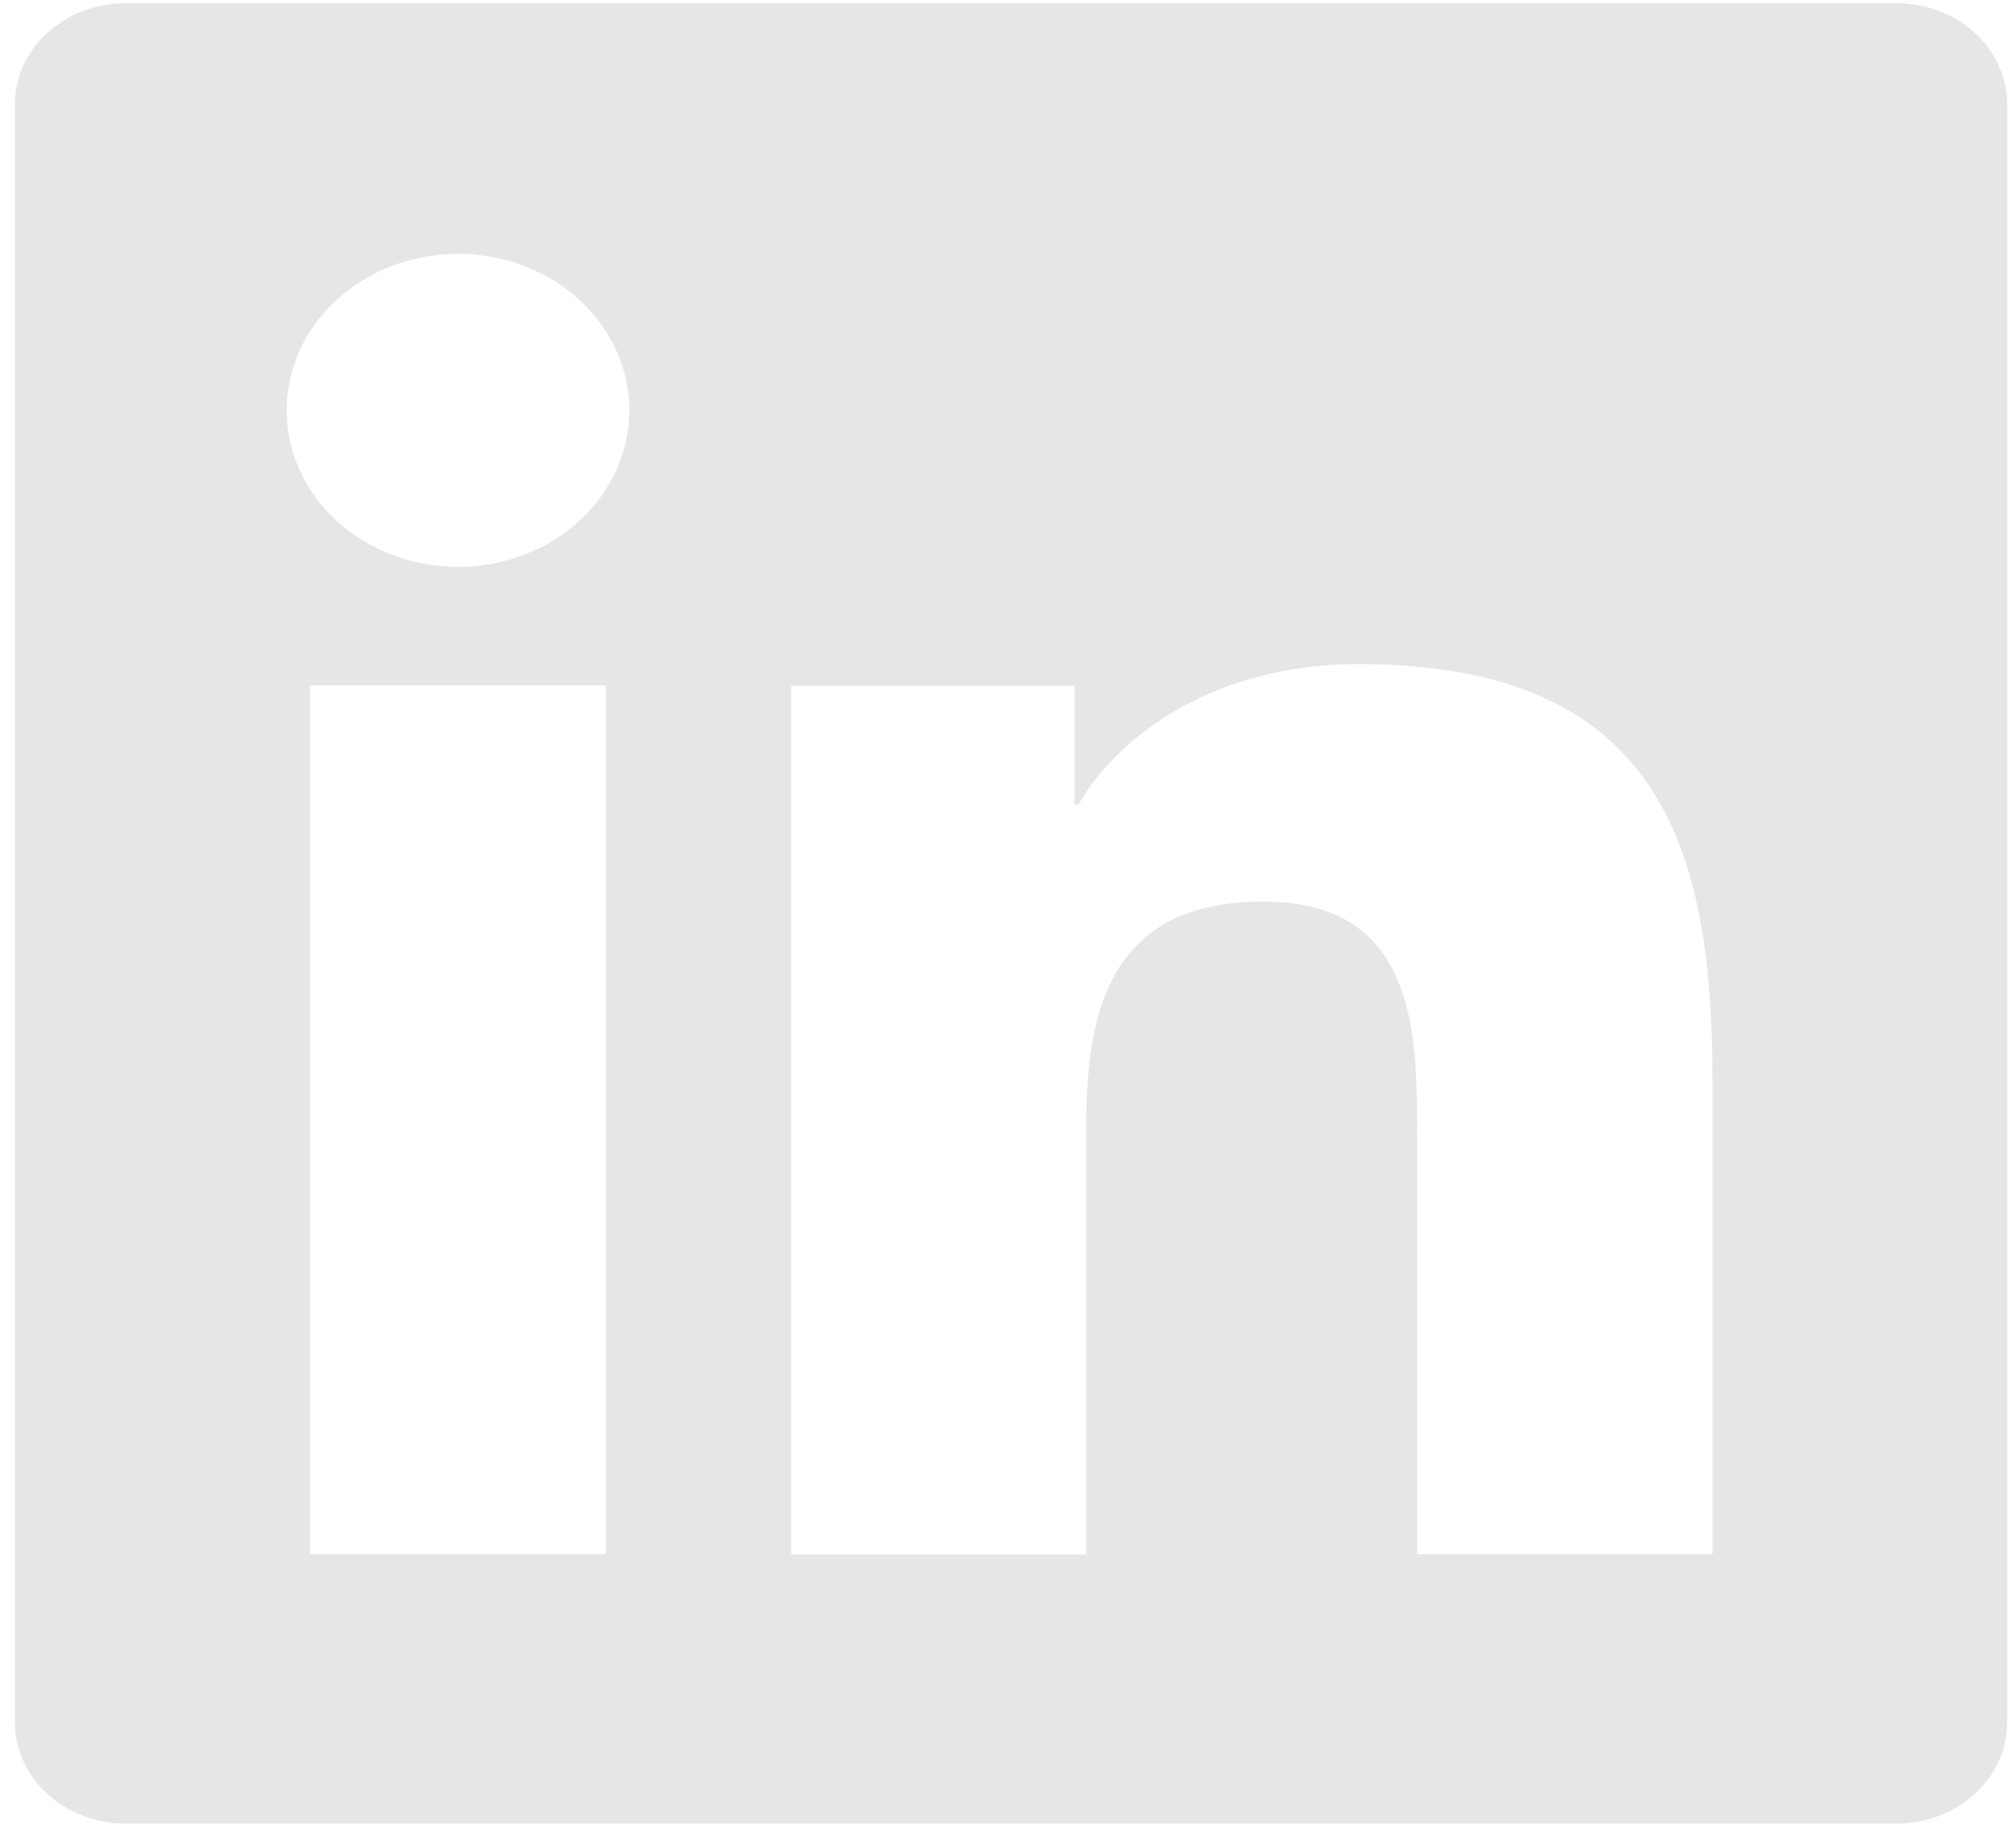
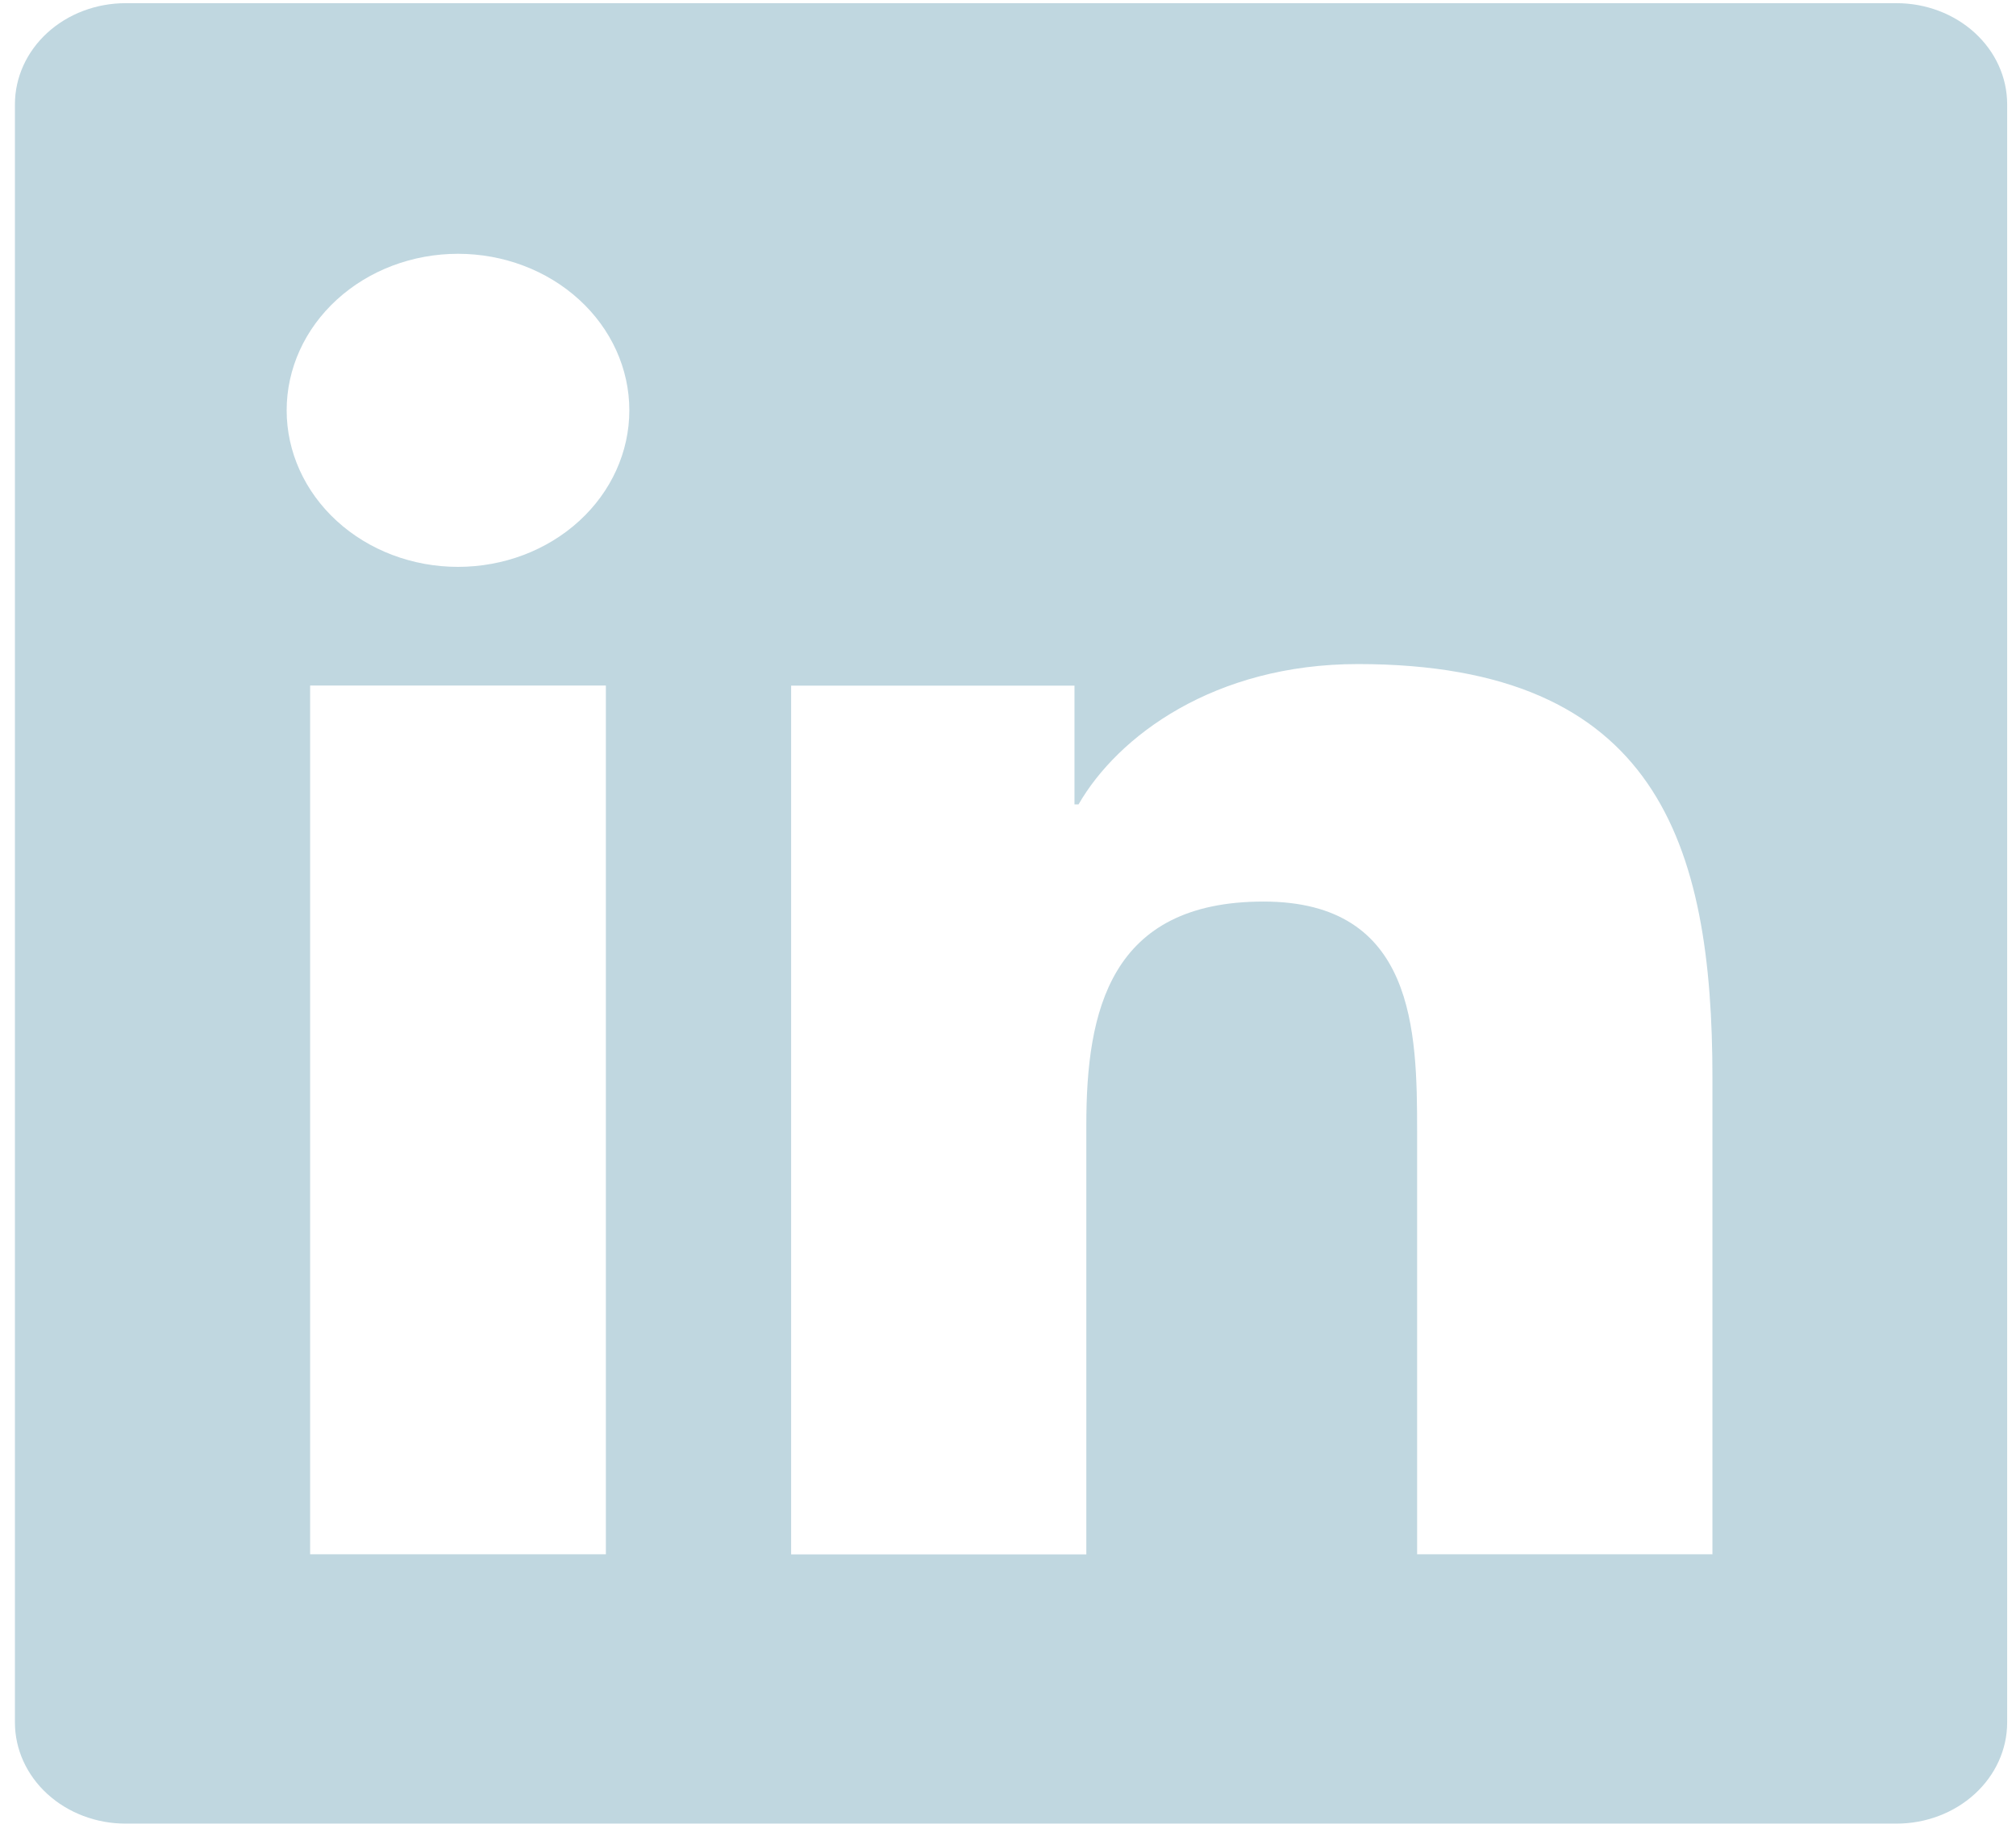
<svg xmlns="http://www.w3.org/2000/svg" width="47" height="43" viewBox="0 0 47 43" fill="none">
-   <path d="M44.214 0.074H2.929C2.244 0.074 1.588 0.322 1.104 0.764C0.62 1.206 0.348 1.806 0.348 2.432V40.158C0.348 40.783 0.62 41.383 1.104 41.825C1.588 42.267 2.244 42.516 2.929 42.516H44.214C44.898 42.516 45.554 42.267 46.038 41.825C46.522 41.383 46.794 40.783 46.794 40.158V2.432C46.794 1.806 46.522 1.206 46.038 0.764C45.554 0.322 44.898 0.074 44.214 0.074V0.074ZM14.125 36.236H7.23V15.982H14.125V36.236ZM10.677 13.216C9.618 13.216 8.602 12.832 7.853 12.147C7.104 11.463 6.683 10.534 6.683 9.566C6.683 8.598 7.104 7.67 7.853 6.986C8.602 6.301 9.618 5.917 10.677 5.917C11.737 5.917 12.753 6.301 13.502 6.986C14.251 7.67 14.672 8.598 14.672 9.566C14.672 10.534 14.251 11.463 13.502 12.147C12.753 12.832 11.737 13.216 10.677 13.216V13.216ZM39.925 36.236H33.038V26.388C33.038 24.039 32.992 21.019 29.457 21.019C25.87 21.019 25.326 23.579 25.326 26.223V36.239H18.444V15.985H25.05V18.753H25.145C26.061 17.161 28.311 15.482 31.658 15.482C38.635 15.482 39.923 19.675 39.923 25.131V36.236H39.925Z" fill="#E6E6E6" />
+   <path d="M44.214 0.074H2.929C2.244 0.074 1.588 0.322 1.104 0.764C0.62 1.206 0.348 1.806 0.348 2.432V40.158C0.348 40.783 0.62 41.383 1.104 41.825C1.588 42.267 2.244 42.516 2.929 42.516H44.214C44.898 42.516 45.554 42.267 46.038 41.825C46.522 41.383 46.794 40.783 46.794 40.158V2.432C46.794 1.806 46.522 1.206 46.038 0.764C45.554 0.322 44.898 0.074 44.214 0.074V0.074ZM14.125 36.236H7.23V15.982H14.125V36.236ZM10.677 13.216C9.618 13.216 8.602 12.832 7.853 12.147C7.104 11.463 6.683 10.534 6.683 9.566C6.683 8.598 7.104 7.67 7.853 6.986C8.602 6.301 9.618 5.917 10.677 5.917C11.737 5.917 12.753 6.301 13.502 6.986C14.251 7.67 14.672 8.598 14.672 9.566C14.672 10.534 14.251 11.463 13.502 12.147C12.753 12.832 11.737 13.216 10.677 13.216V13.216ZM39.925 36.236H33.038V26.388C33.038 24.039 32.992 21.019 29.457 21.019C25.87 21.019 25.326 23.579 25.326 26.223V36.239H18.444V15.985H25.05V18.753H25.145C26.061 17.161 28.311 15.482 31.658 15.482C38.635 15.482 39.923 19.675 39.923 25.131V36.236H39.925Z" fill="#c0d7e0" />
</svg>
